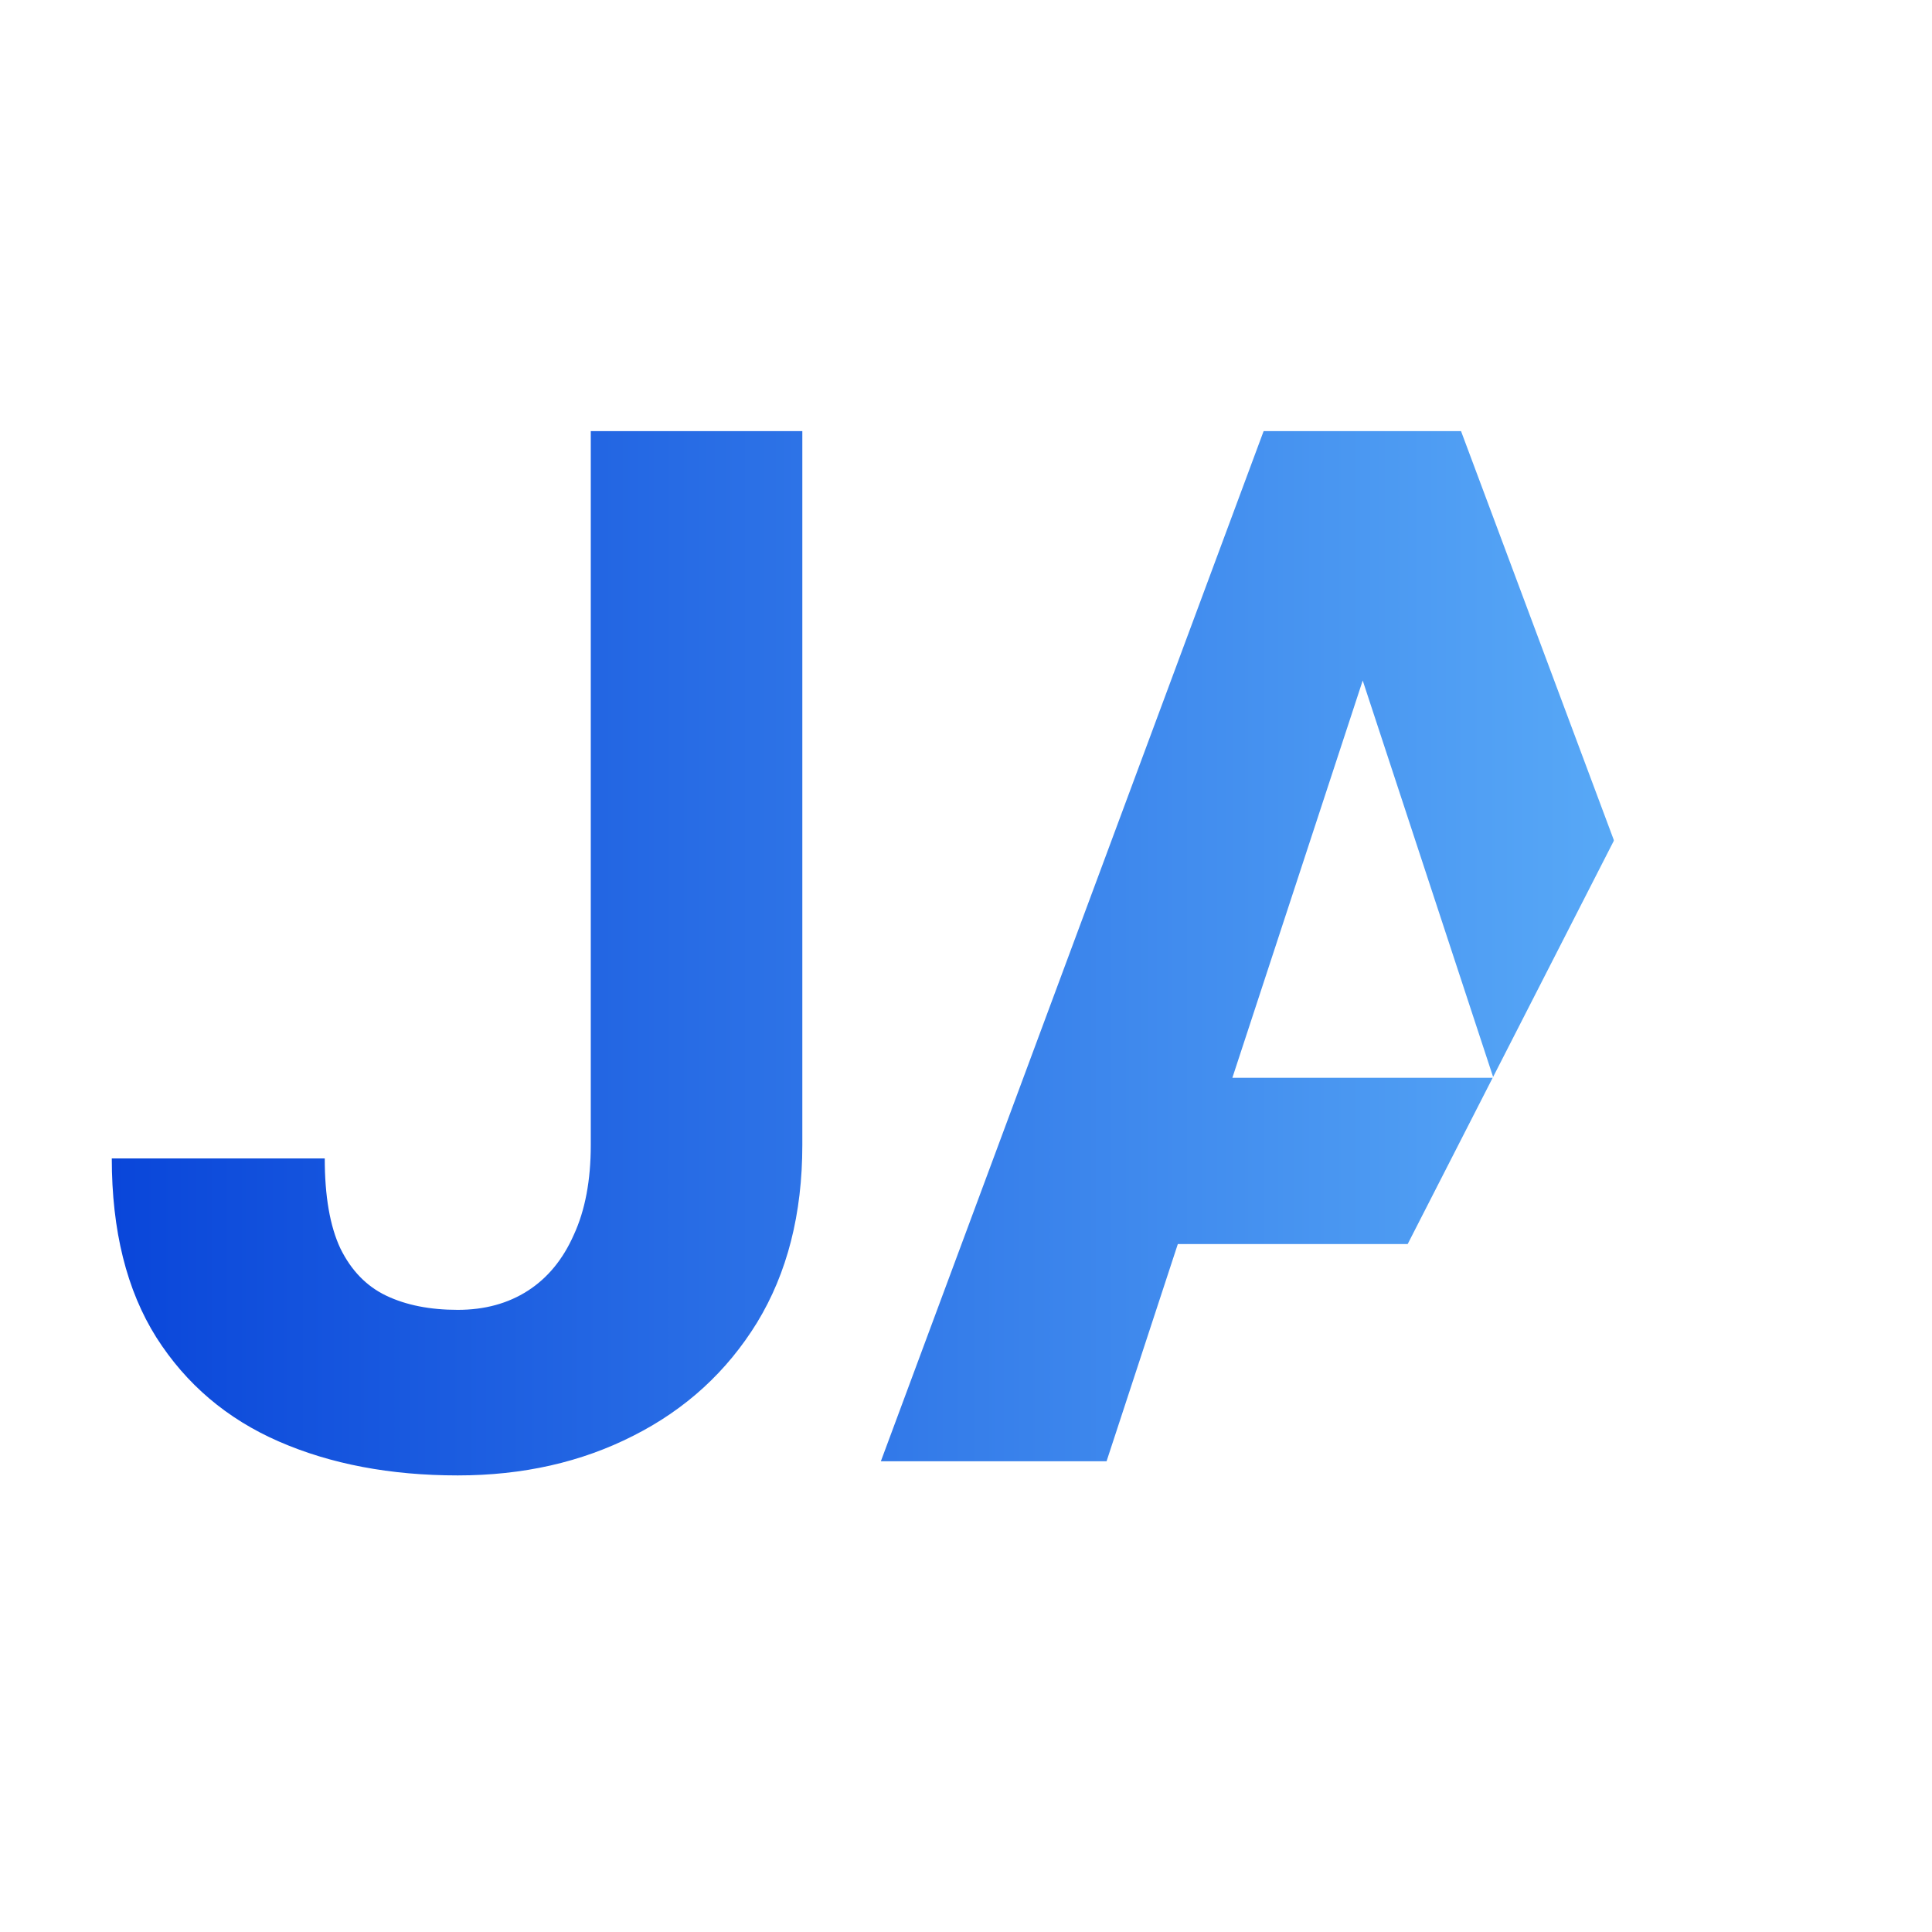
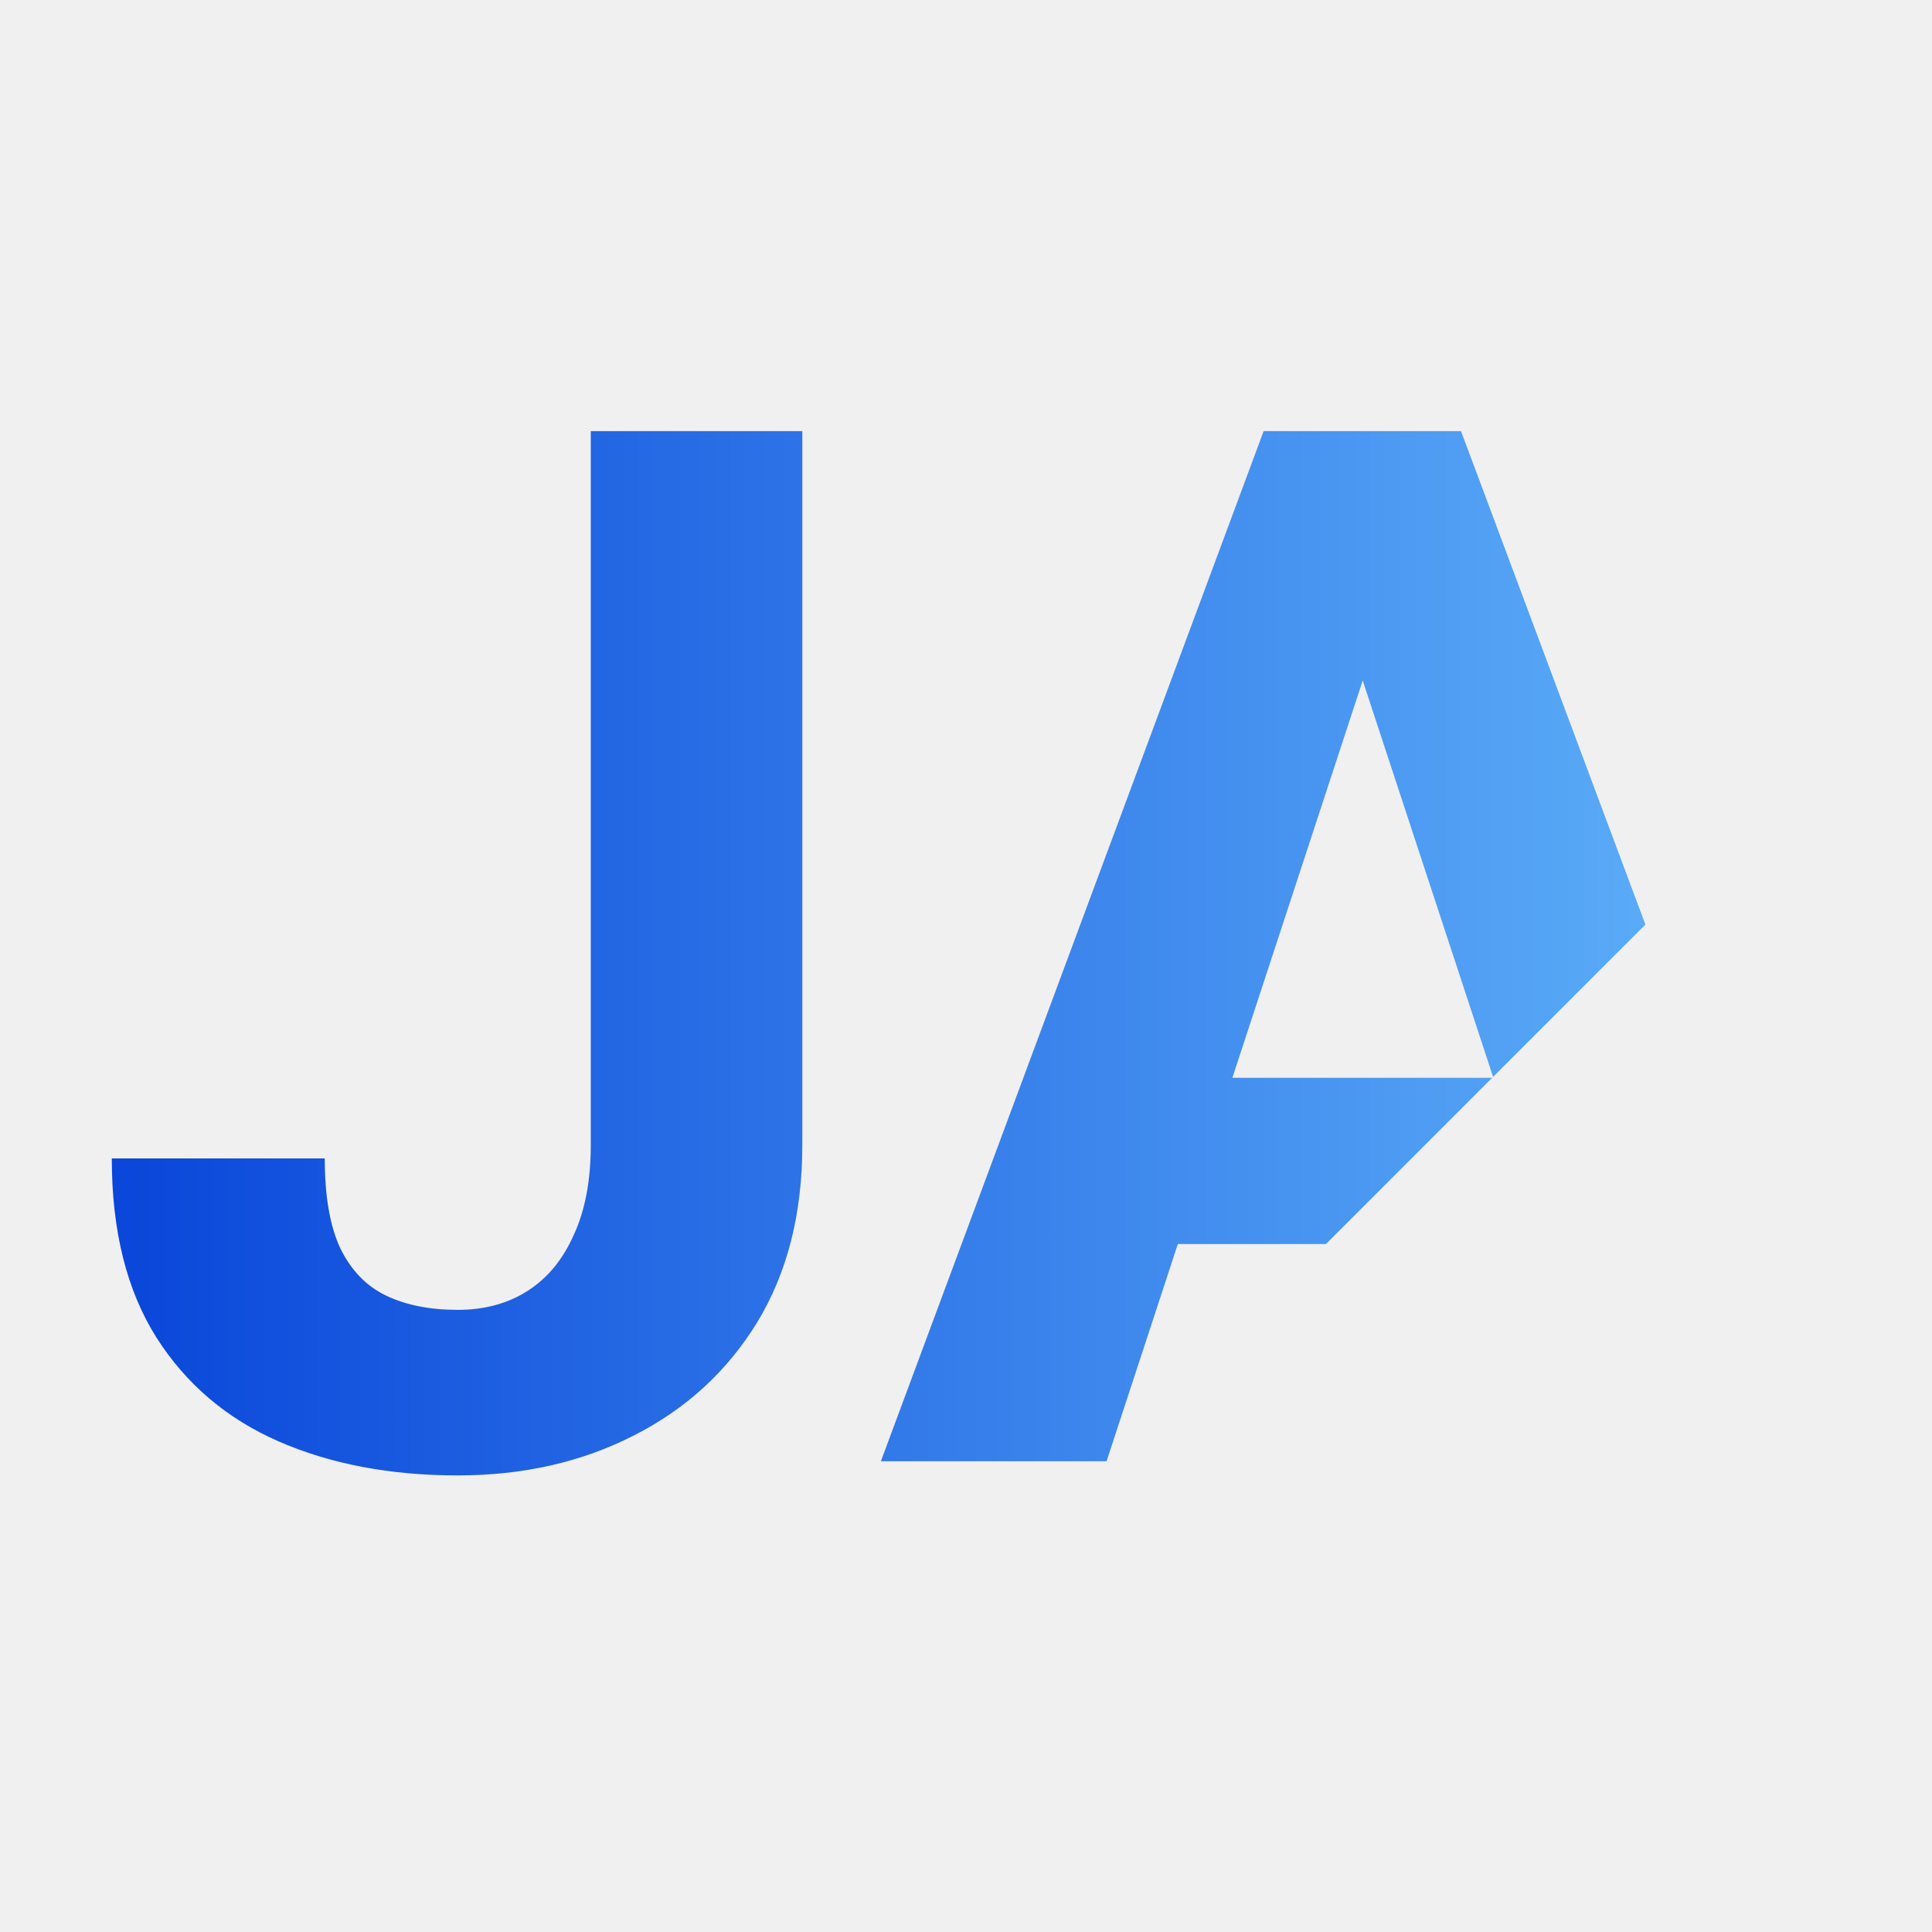
<svg xmlns="http://www.w3.org/2000/svg" width="2048" height="2048" viewBox="0 0 2048 2048" fill="none">
  <g clip-path="url(#clip0_4_2)">
-     <rect width="2048" height="2048" fill="white" />
-     <path d="M626.25 1213.75V457H850.5V1213.75C850.5 1286.75 834.5 1349.5 802.5 1402C770.5 1454 726.75 1494 671.25 1522C616.25 1550 554.25 1564 485.25 1564C413.75 1564 350.5 1552 295.5 1528C240.5 1504 197.25 1467.25 165.75 1417.75C134.25 1367.75 118.5 1304.5 118.5 1228H344.25C344.25 1268 349.75 1299.75 360.75 1323.25C372.25 1346.75 388.5 1363.5 409.5 1373.5C430.5 1383.5 455.75 1388.5 485.25 1388.5C513.75 1388.5 538.5 1381.75 559.5 1368.25C580.5 1354.75 596.75 1335 608.25 1309C620.25 1283 626.25 1251.25 626.25 1213.75ZM1470 643.75L1173 1549H933.75L1339.5 457H1491.75L1470 643.75ZM1716.75 1549L1419 643.75L1395 457H1548.75L1956.75 1549H1716.75ZM1703.25 1142.5V1318.75H1126.5V1142.5H1703.25Z" fill="url(#paint0_linear_4_2)" />
-     <rect x="1216" y="1859.09" width="1326.45" height="846.371" transform="rotate(-62.9257 1216 1859.09)" fill="white" />
+     <mask id="mask0_4_2" style="mask-type:alpha" maskUnits="userSpaceOnUse" x="-772" y="-849" width="2897" height="2898">
+       <rect x="-772" y="600" width="2048" height="2048" transform="rotate(-45 -772 600)" fill="#D9D9D9" />
+     </mask>
+     <g mask="url(#mask0_4_2)">
+       <path d="M626.25 1213.75V457H850.5V1213.75C850.5 1286.75 834.5 1349.5 802.5 1402C770.5 1454 726.75 1494 671.25 1522C616.25 1550 554.25 1564 485.25 1564C413.75 1564 350.5 1552 295.5 1528C240.5 1504 197.25 1467.25 165.75 1417.75C134.25 1367.75 118.5 1304.5 118.5 1228H344.25C344.25 1268 349.75 1299.75 360.75 1323.25C372.25 1346.75 388.5 1363.5 409.5 1373.5C430.5 1383.5 455.75 1388.5 485.25 1388.5C513.75 1388.5 538.5 1381.75 559.5 1368.25C580.5 1354.75 596.75 1335 608.25 1309C620.25 1283 626.25 1251.25 626.25 1213.75ZM1470 643.75L1173 1549H933.75L1339.5 457H1491.75L1470 643.75ZM1716.75 1549L1419 643.75L1395 457H1548.75L1956.75 1549H1716.75ZM1703.25 1142.5V1318.75H1126.5V1142.5H1703.25Z" fill="url(#paint0_linear_4_2)" />
+     </g>
  </g>
  <defs>
    <linearGradient id="paint0_linear_4_2" x1="87" y1="1024" x2="1961" y2="1024" gradientUnits="userSpaceOnUse">
      <stop stop-color="#0844D9" />
      <stop offset="1" stop-color="#64B8FB" />
    </linearGradient>
    <clipPath id="clip0_4_2">
      <rect width="2048" height="2048" fill="white" />
    </clipPath>
  </defs>
</svg>
